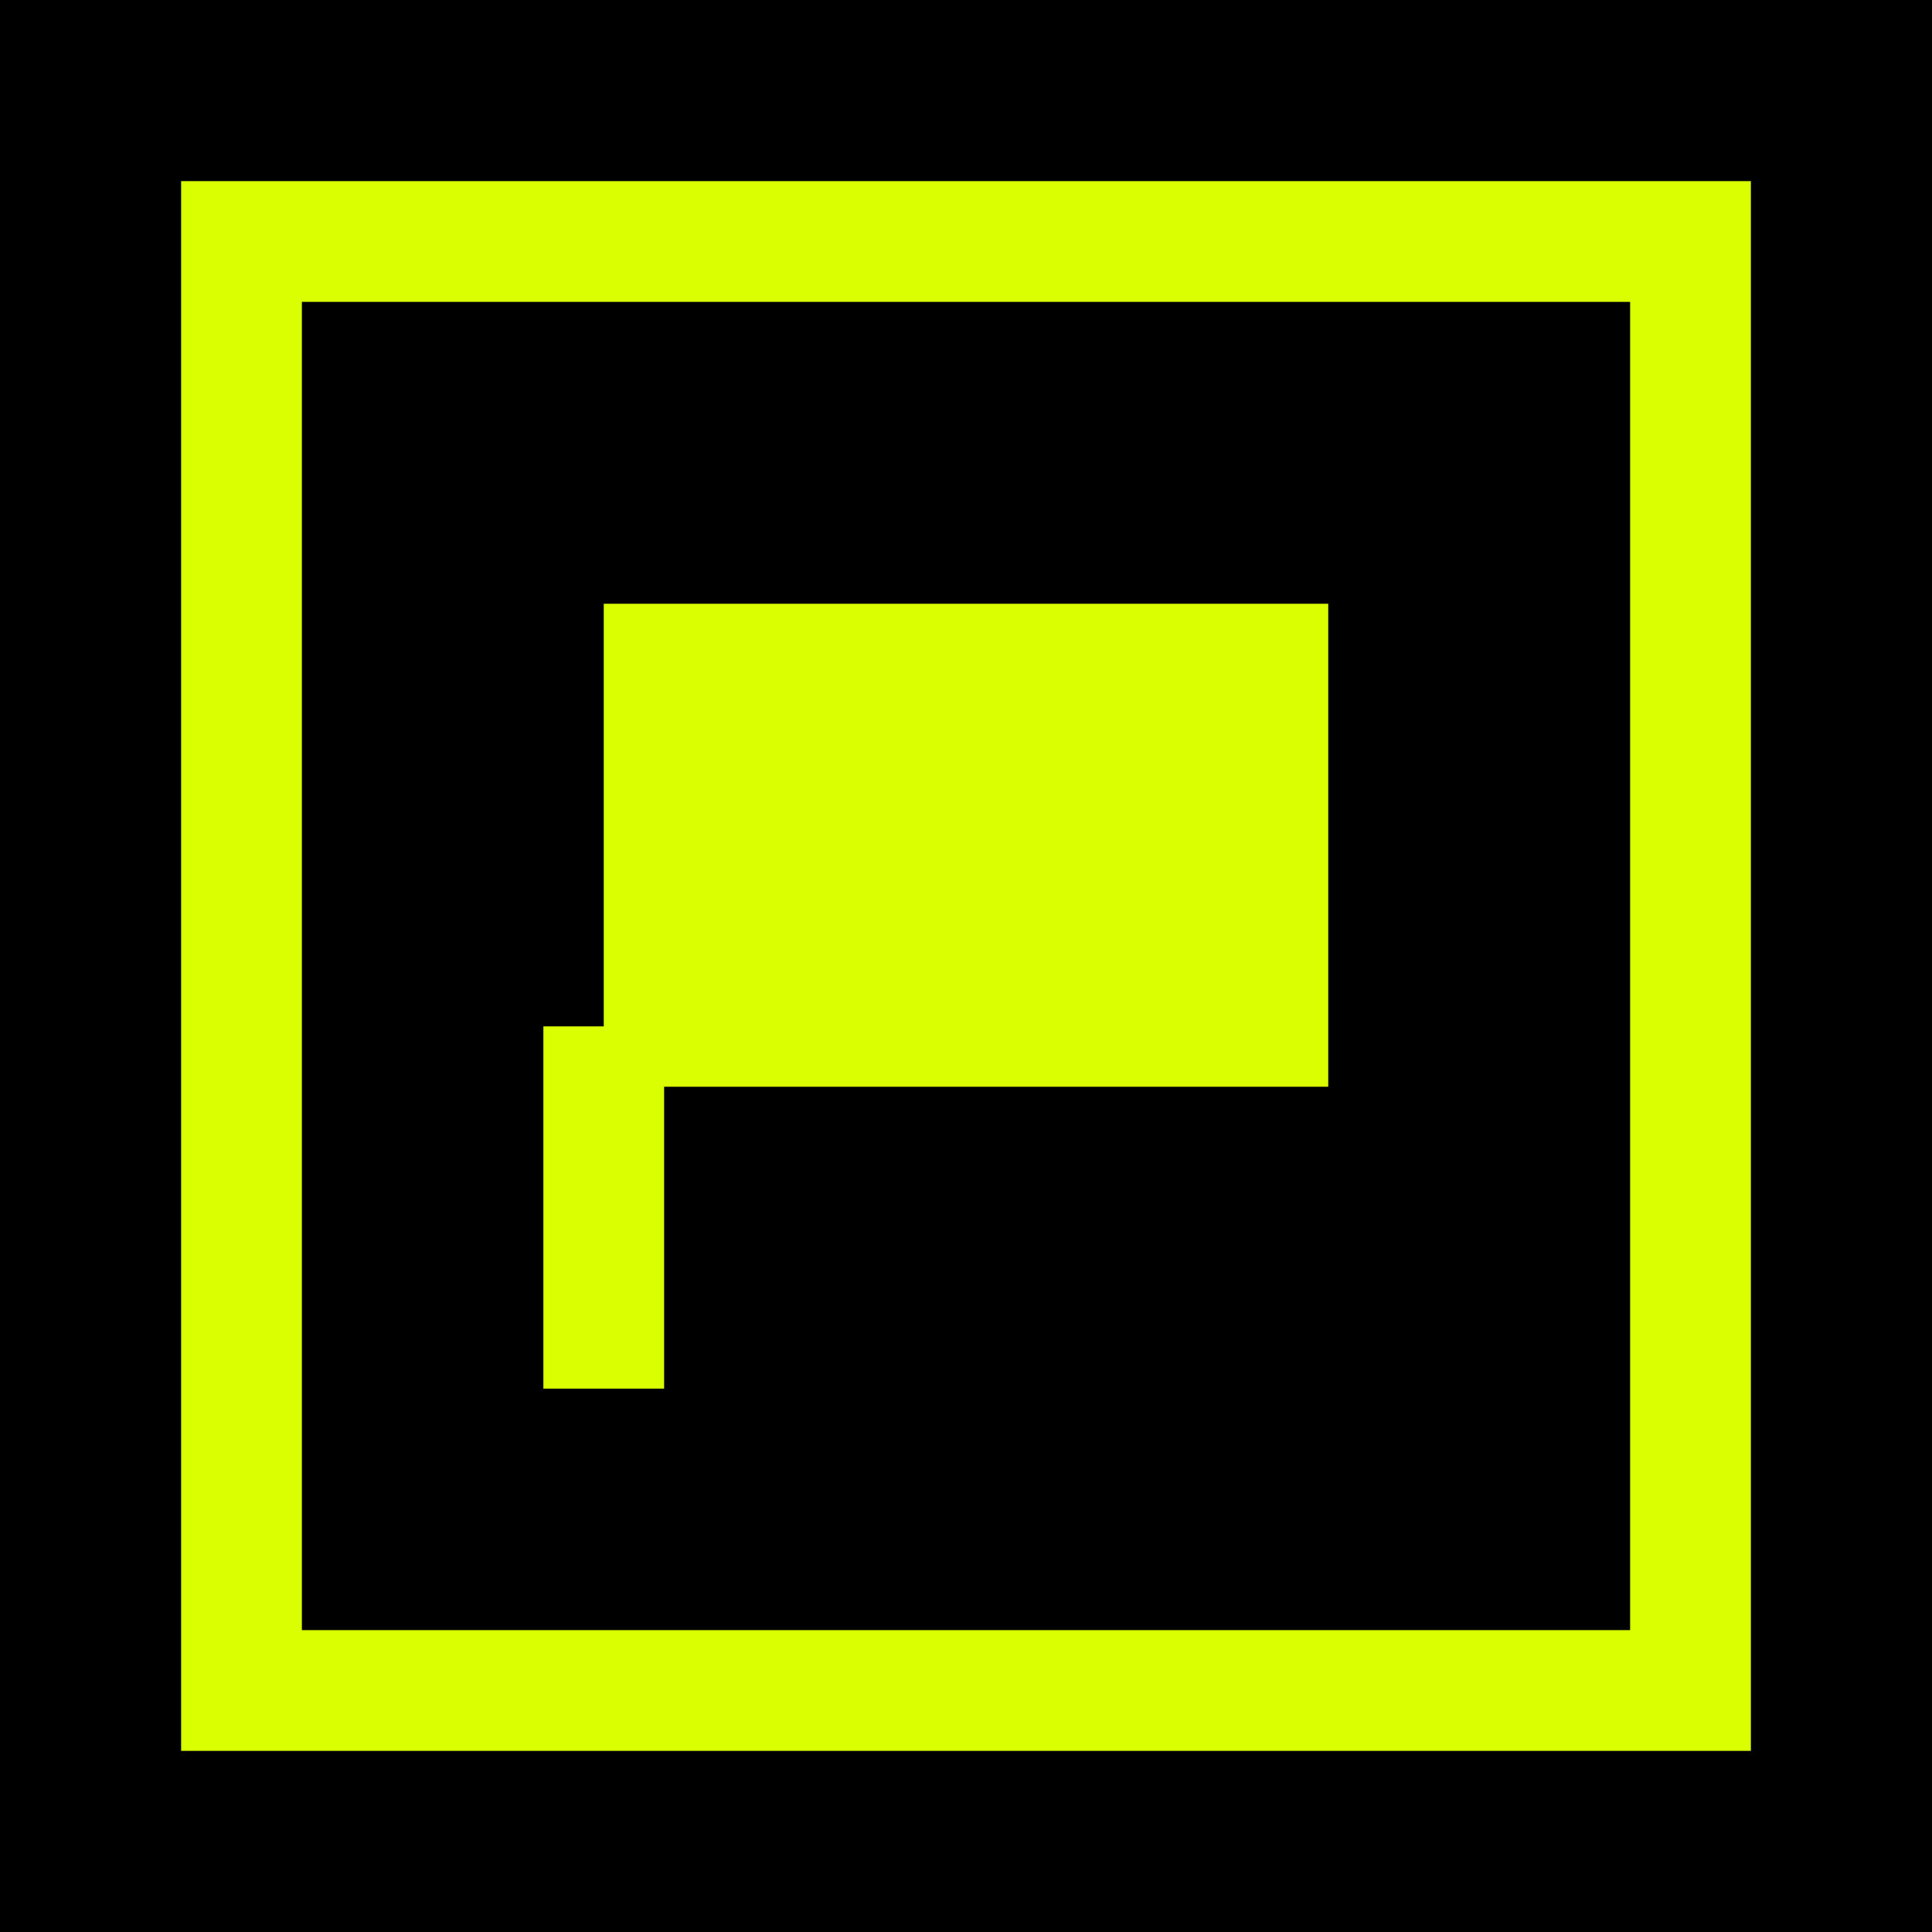
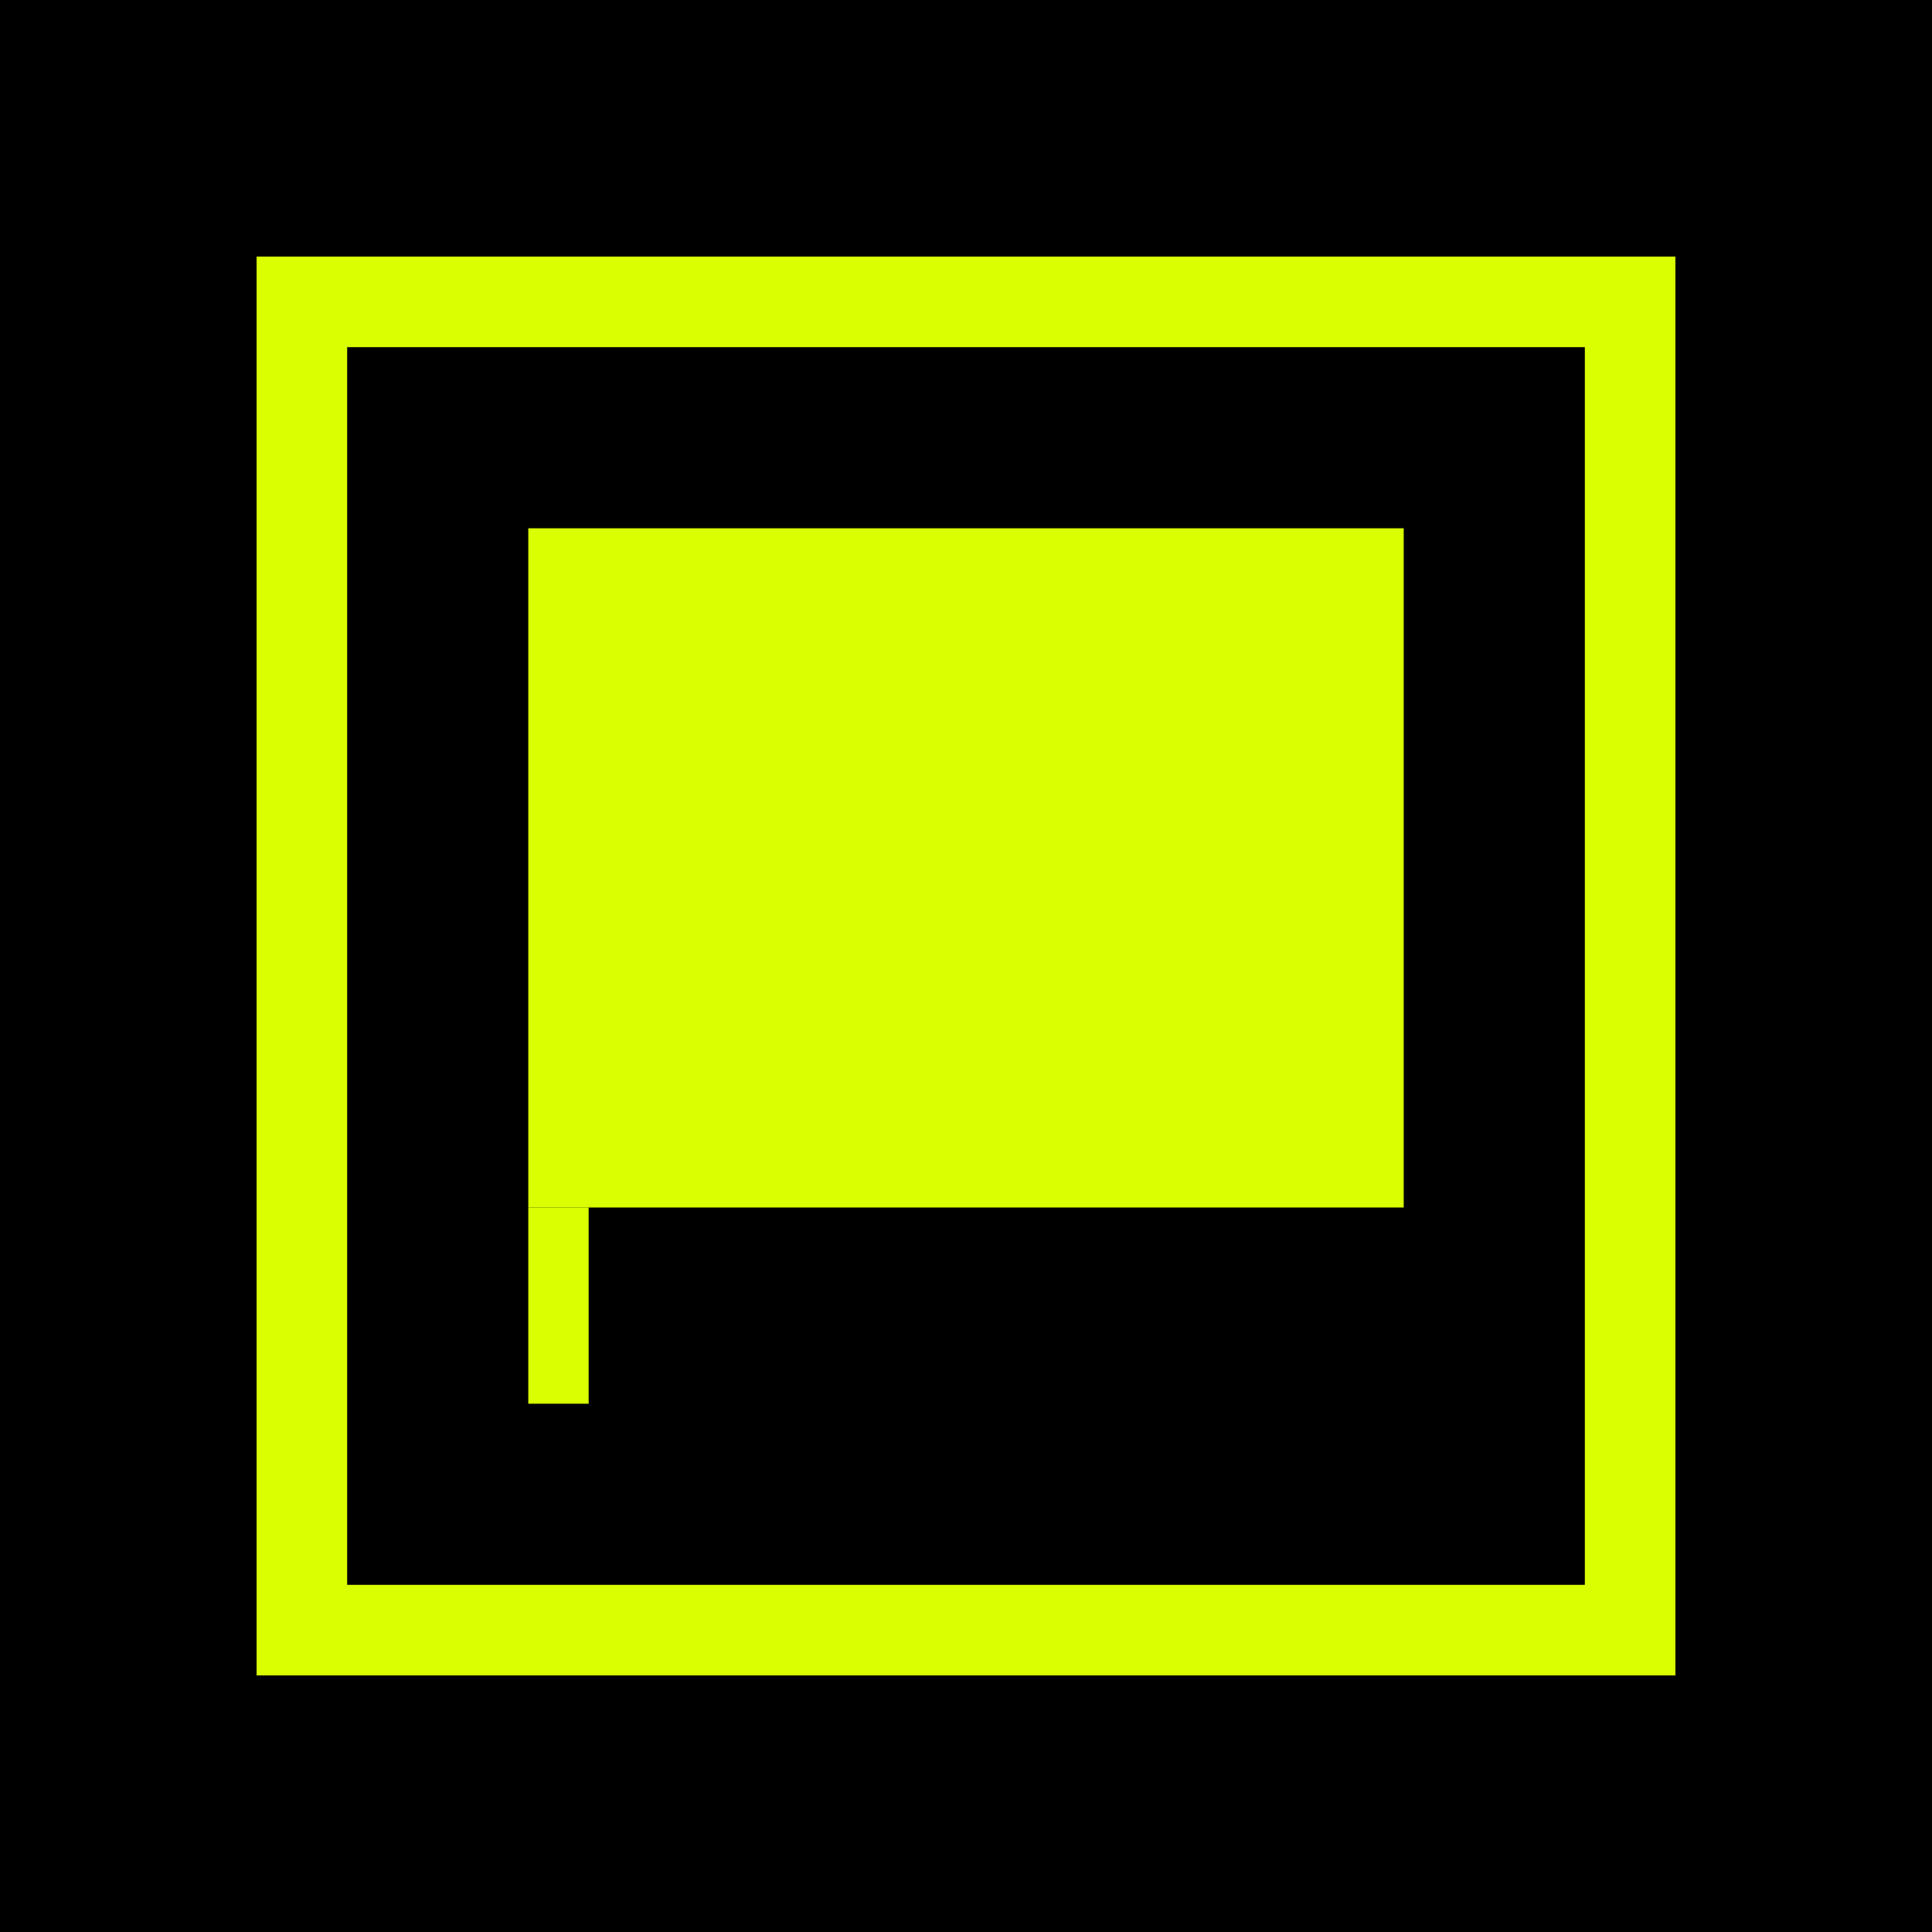
<svg xmlns="http://www.w3.org/2000/svg" width="512" height="512" viewBox="0 0 512 512" fill="none">
  <rect width="512" height="512" fill="#000000" />
-   <rect x="64" y="64" width="384" height="384" stroke="#D9FF00" stroke-width="32" />
-   <path d="M160 160H352V288H160V160Z" fill="#D9FF00" />
-   <path d="M160 288V352" stroke="#D9FF00" stroke-width="32" stroke-linecap="square" />
+   <rect x="80" y="80" width="352" height="352" stroke="#D9FF00" stroke-width="24" />
+   <rect x="140" y="140" width="232" height="180" fill="#D9FF00" />
+   <rect x="140" y="320" width="16" height="52" fill="#D9FF00" />
</svg>
